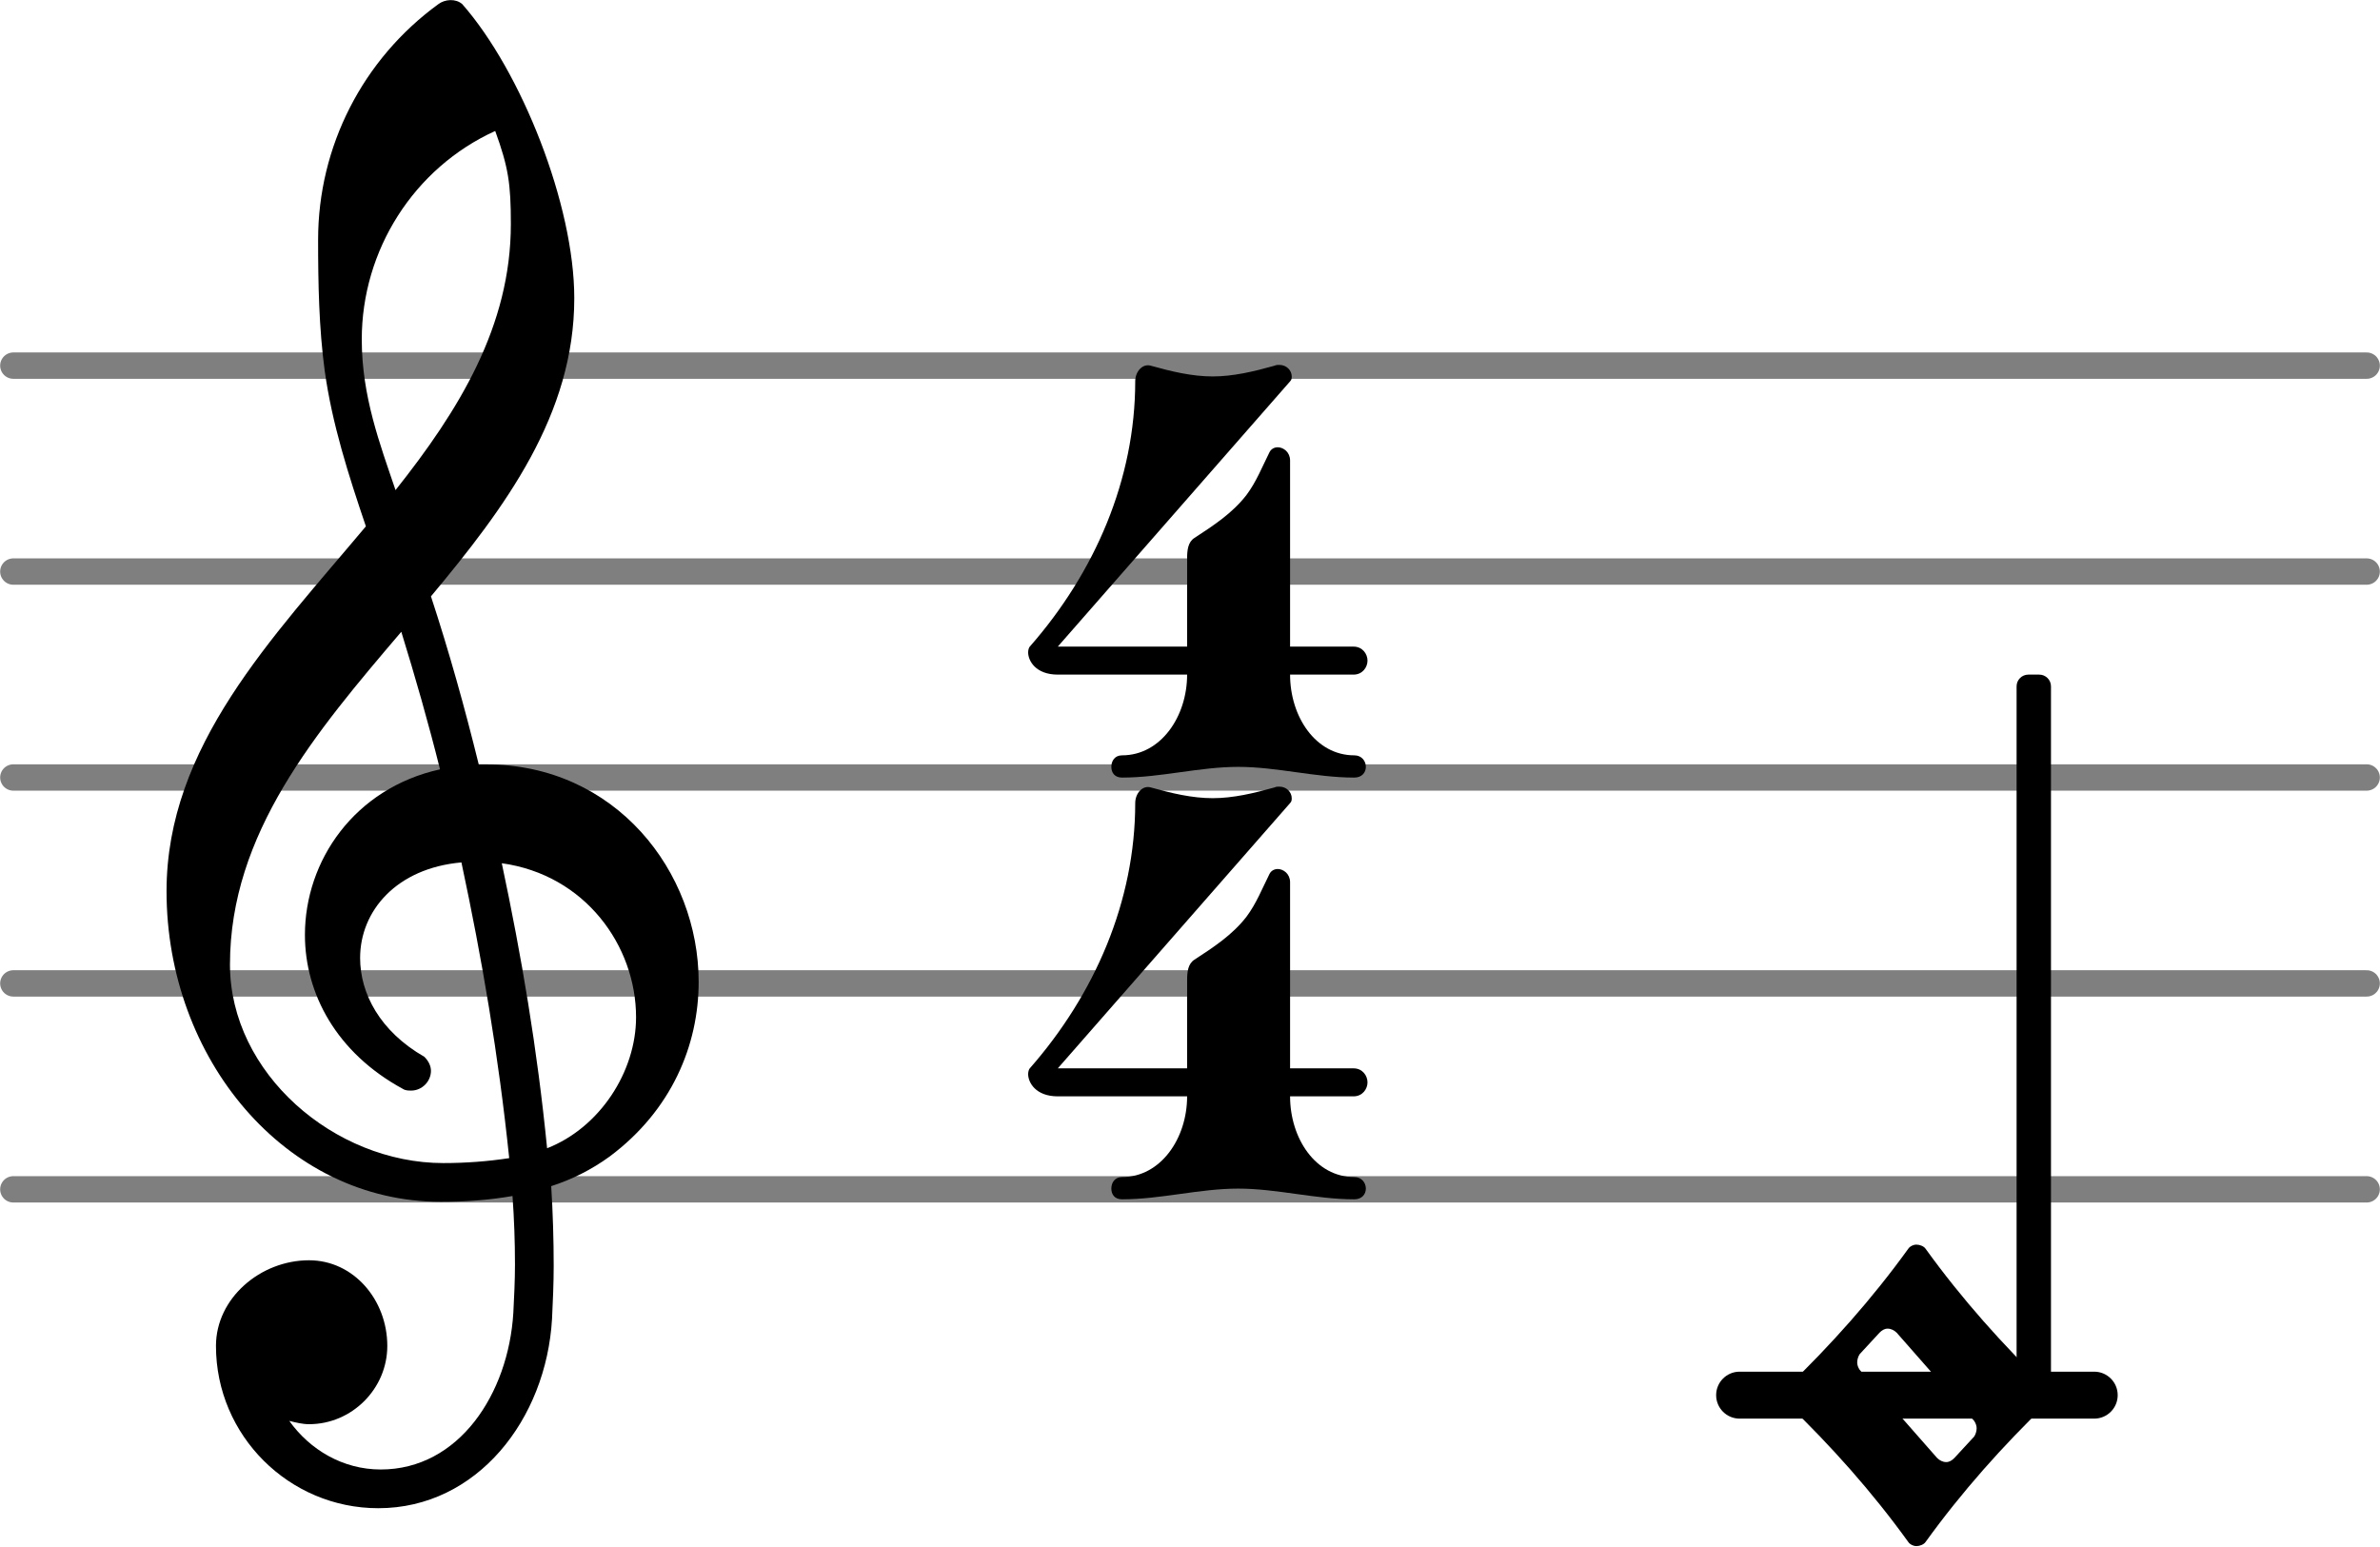
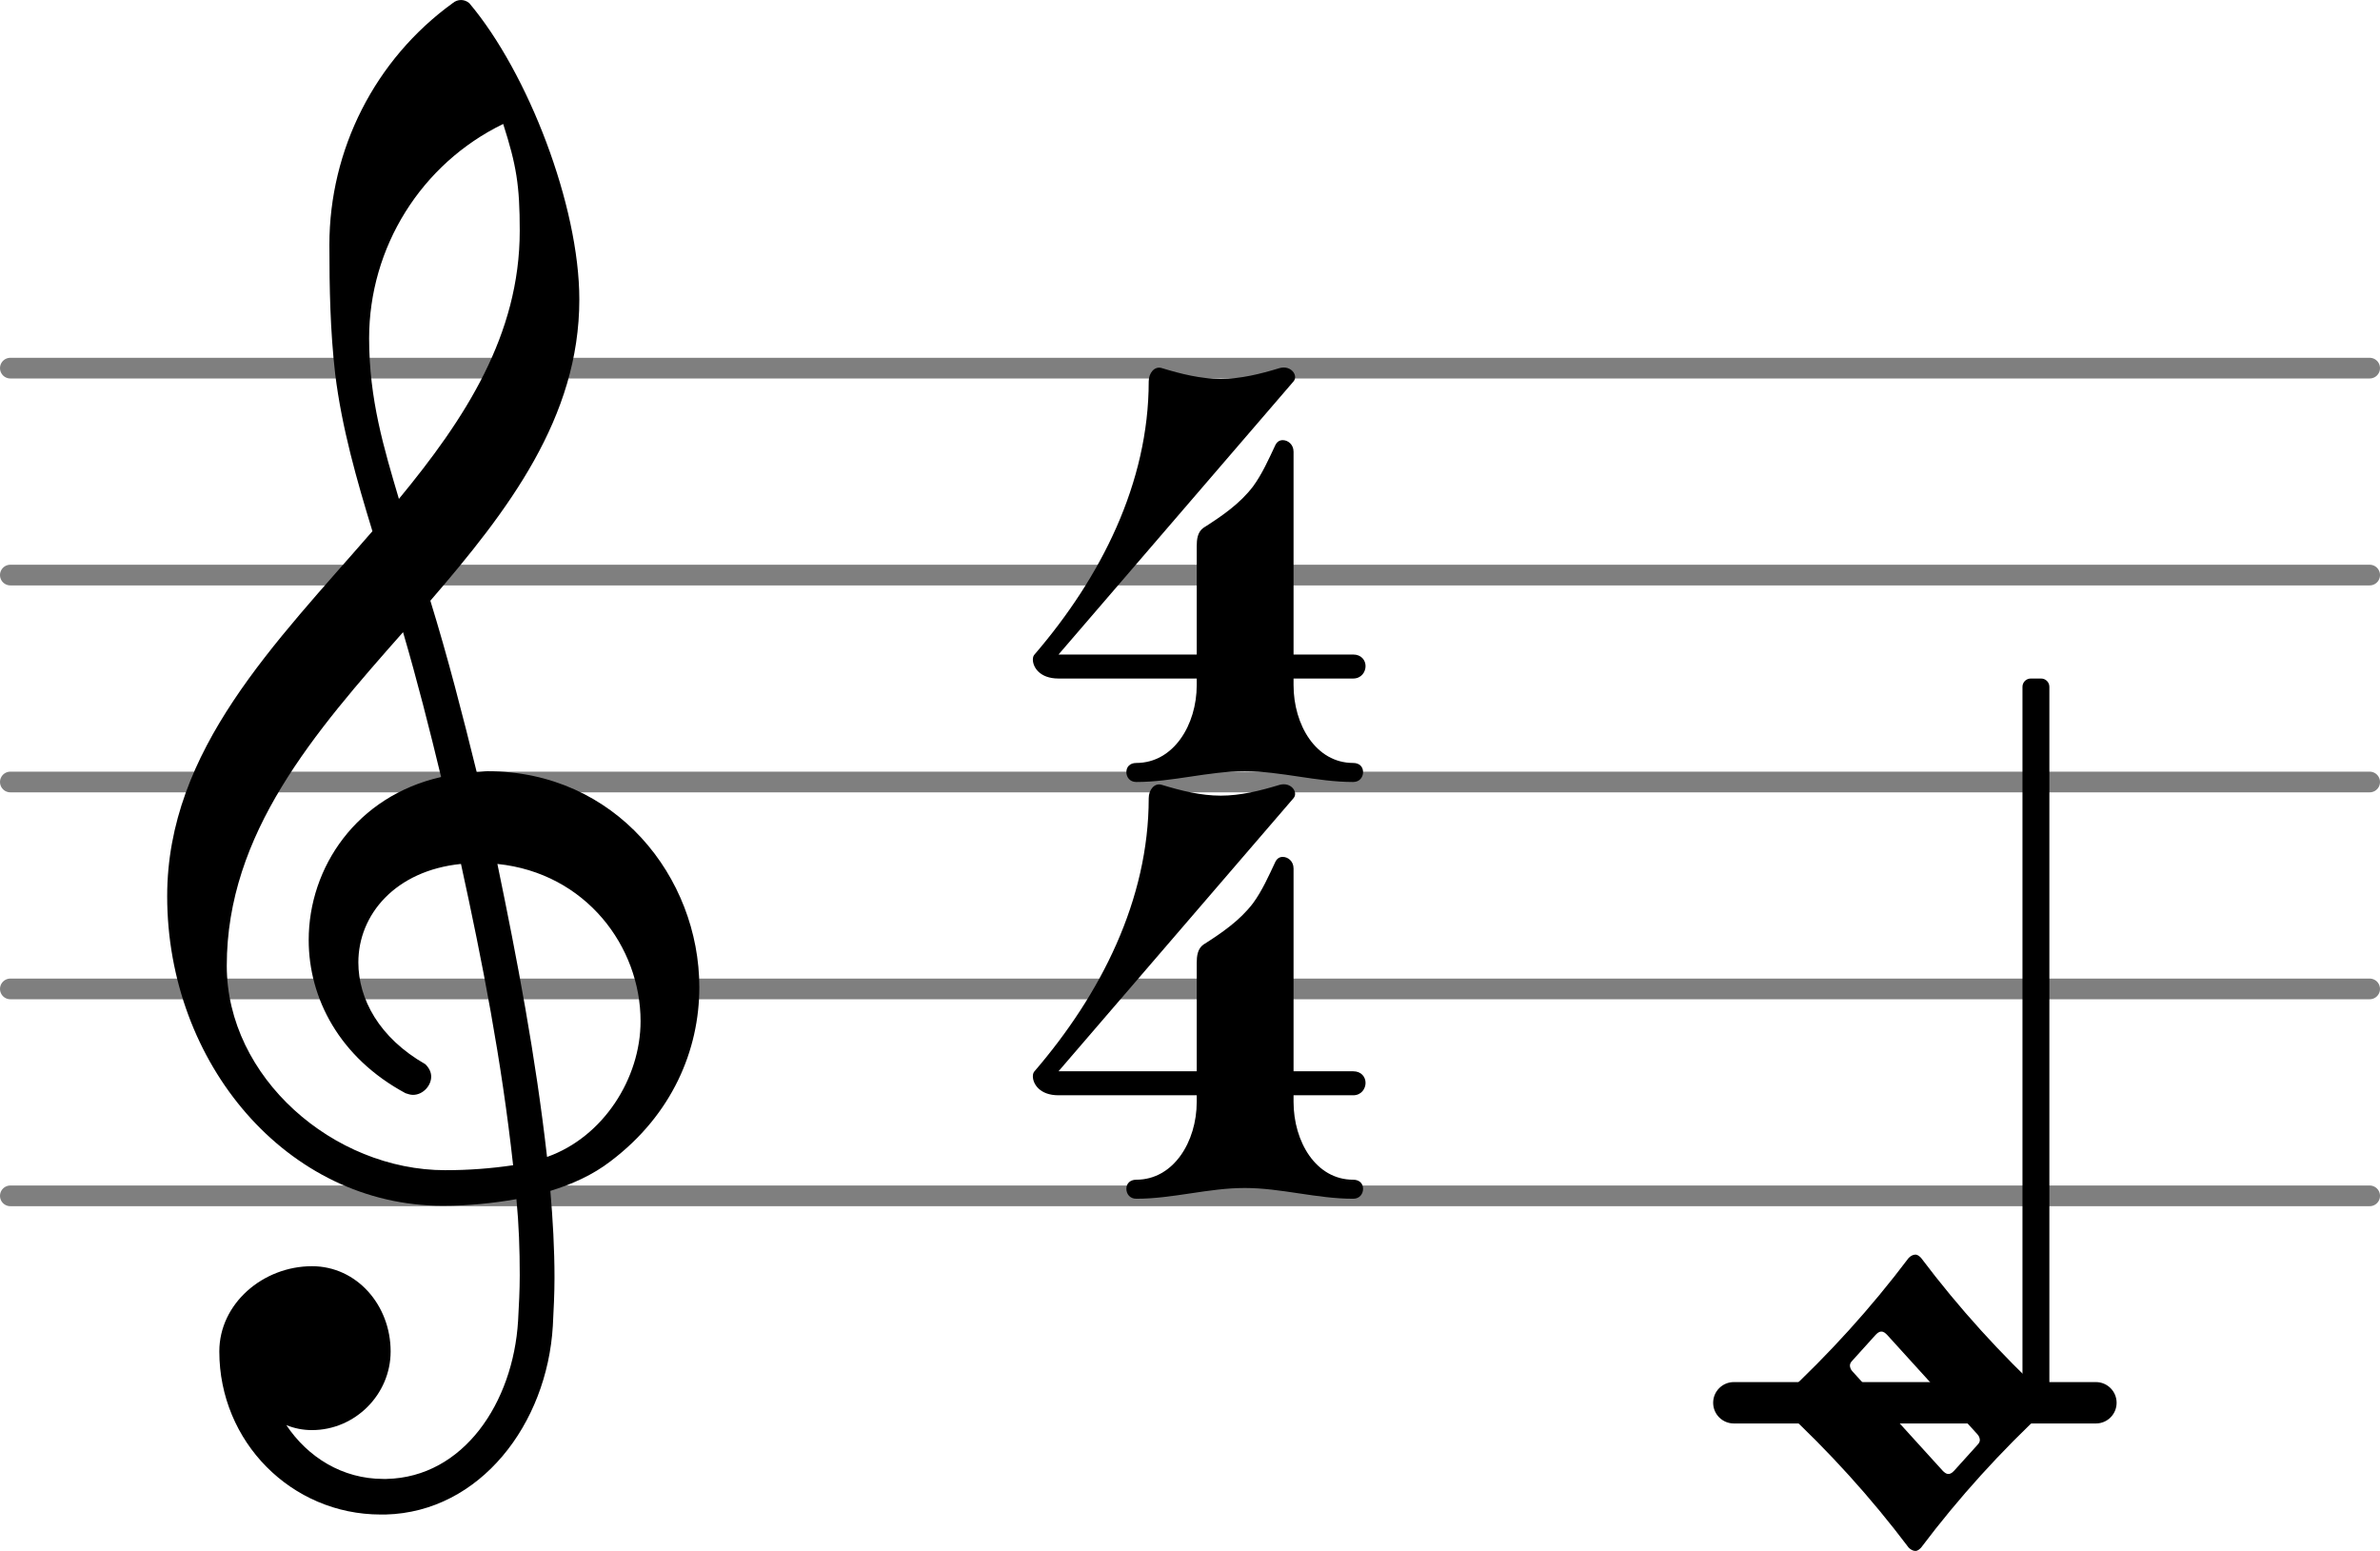
- <svg xmlns="http://www.w3.org/2000/svg" version="1.2" width="14.216mm" height="9.235mm" viewBox="0 0 11.556 7.508" id="svg28">
+ <svg xmlns="http://www.w3.org/2000/svg" version="1.2" width="20.214mm" height="13.171mm" viewBox="0 0 11.503 7.495" id="svg28">
  <defs id="defs32" />
  <style text="style/css" id="style2">
tspan { white-space: pre; }
</style>
-   <g color="#7f7f7f" id="g14" transform="translate(-20.6486,-5.045171)">
-     <line transform="translate(20.6486,10.8207)" stroke-linejoin="round" stroke-linecap="round" stroke-width="0.128" stroke="currentColor" x1="0.064" y1="0" x2="11.492" y2="0" id="line4" />
-     <line transform="translate(20.6486,9.8207)" stroke-linejoin="round" stroke-linecap="round" stroke-width="0.128" stroke="currentColor" x1="0.064" y1="0" x2="11.492" y2="0" id="line6" />
-     <line transform="translate(20.6486,8.8207)" stroke-linejoin="round" stroke-linecap="round" stroke-width="0.128" stroke="currentColor" x1="0.064" y1="0" x2="11.492" y2="0" id="line8" />
-     <line transform="translate(20.6486,7.8207)" stroke-linejoin="round" stroke-linecap="round" stroke-width="0.128" stroke="currentColor" x1="0.064" y1="0" x2="11.492" y2="0" id="line10" />
-     <line transform="translate(20.6486,6.8207)" stroke-linejoin="round" stroke-linecap="round" stroke-width="0.128" stroke="currentColor" x1="0.064" y1="0" x2="11.492" y2="0" id="line12" />
+   <g color="#7f7f7f" id="g14" transform="translate(-14.454,-3.8303)">
+     <line transform="translate(14.454,9.6093)" stroke-linejoin="round" stroke-linecap="round" stroke-width="0.1" stroke="currentColor" x1="0.05" y1="0" x2="11.453" y2="0" id="line4" />
+     <line transform="translate(14.454,8.6093)" stroke-linejoin="round" stroke-linecap="round" stroke-width="0.1" stroke="currentColor" x1="0.05" y1="0" x2="11.453" y2="0" id="line6" />
+     <line transform="translate(14.454,7.6093)" stroke-linejoin="round" stroke-linecap="round" stroke-width="0.1" stroke="currentColor" x1="0.05" y1="0" x2="11.453" y2="0" id="line8" />
+     <line transform="translate(14.454,6.6093)" stroke-linejoin="round" stroke-linecap="round" stroke-width="0.1" stroke="currentColor" x1="0.05" y1="0" x2="11.453" y2="0" id="line10" />
+     <line transform="translate(14.454,5.6093)" stroke-linejoin="round" stroke-linecap="round" stroke-width="0.1" stroke="currentColor" x1="0.05" y1="0" x2="11.453" y2="0" id="line12" />
  </g>
-   <rect x="8.333" y="6.661" width="1.95" height="0.228" ry="0.114" fill="currentColor" id="rect16" />
-   <rect x="9.792" y="3.276" width="0.167" height="3.5" ry="0.057" fill="currentColor" id="rect18" />
-   <path d="m 5.8,2.612 c 0.092,-0.06 0.184,-0.12 0.252,-0.208 0.048,-0.064 0.076,-0.136 0.112,-0.208 0.008,-0.016 0.024,-0.024 0.04,-0.024 0.028,0 0.06,0.024 0.06,0.064 v 0.904 h 0.308 c 0.044,0 0.068,0.036 0.068,0.068 0,0.032 -0.024,0.068 -0.068,0.068 H 6.264 c 0,0.204 0.124,0.392 0.312,0.392 0.036,0 0.056,0.028 0.056,0.056 0,0.028 -0.02,0.052 -0.056,0.052 -0.188,0 -0.376,-0.052 -0.564,-0.052 -0.188,0 -0.376,0.052 -0.564,0.052 -0.036,0 -0.052,-0.024 -0.052,-0.052 0,-0.028 0.016,-0.056 0.052,-0.056 0.188,0 0.316,-0.188 0.316,-0.392 H 5.136 c -0.108,0 -0.144,-0.068 -0.144,-0.108 0,-0.012 0.004,-0.024 0.008,-0.028 0.316,-0.36 0.512,-0.812 0.512,-1.288 0,-0.048 0.036,-0.088 0.076,-0.076 0.1,0.028 0.2,0.052 0.3,0.052 0.1,0 0.2,-0.024 0.3,-0.052 0.008,-0.004 0.016,-0.004 0.024,-0.004 0.036,0 0.06,0.028 0.06,0.056 0,0.008 0,0.016 -0.008,0.024 l -1.128,1.288 h 0.628 v -0.428 c 0,-0.04 0.004,-0.08 0.036,-0.1 z" fill="currentColor" id="path20" style="stroke-width:0.004" />
-   <path d="m 5.8,4.66 c 0.092,-0.06 0.184,-0.12 0.252,-0.208 0.048,-0.064 0.076,-0.136 0.112,-0.208 0.008,-0.016 0.024,-0.024 0.04,-0.024 0.028,0 0.06,0.024 0.06,0.064 v 0.904 h 0.308 c 0.044,0 0.068,0.036 0.068,0.068 0,0.032 -0.024,0.068 -0.068,0.068 H 6.264 c 0,0.204 0.124,0.392 0.312,0.392 0.036,0 0.056,0.028 0.056,0.056 0,0.028 -0.02,0.052 -0.056,0.052 -0.188,0 -0.376,-0.052 -0.564,-0.052 -0.188,0 -0.376,0.052 -0.564,0.052 -0.036,0 -0.052,-0.024 -0.052,-0.052 0,-0.028 0.016,-0.056 0.052,-0.056 0.188,0 0.316,-0.188 0.316,-0.392 H 5.136 c -0.108,0 -0.144,-0.068 -0.144,-0.108 0,-0.012 0.004,-0.024 0.008,-0.028 0.316,-0.36 0.512,-0.812 0.512,-1.288 0,-0.048 0.036,-0.088 0.076,-0.076 0.1,0.028 0.2,0.052 0.3,0.052 0.1,0 0.2,-0.024 0.3,-0.052 0.008,-0.004 0.016,-0.004 0.024,-0.004 0.036,0 0.06,0.028 0.06,0.056 0,0.008 0,0.016 -0.008,0.024 l -1.128,1.288 h 0.628 v -0.428 c 0,-0.04 0.004,-0.08 0.036,-0.1 z" fill="currentColor" id="path22" style="stroke-width:0.004" />
-   <path d="M 2.324,3.712 H 2.36 c 0.628,0 1.032,0.52 1.032,1.056 0,0.308 -0.132,0.624 -0.432,0.848 -0.088,0.064 -0.184,0.112 -0.284,0.144 0.008,0.128 0.012,0.26 0.012,0.388 0,0.084 -0.004,0.172 -0.008,0.256 -0.028,0.488 -0.364,0.92 -0.844,0.92 -0.432,0 -0.788,-0.352 -0.788,-0.788 0,-0.232 0.216,-0.416 0.452,-0.416 0.216,0 0.38,0.192 0.38,0.416 0,0.208 -0.172,0.38 -0.38,0.38 -0.032,0 -0.064,-0.008 -0.096,-0.016 0.1,0.14 0.26,0.236 0.444,0.236 0.38,0 0.62,-0.368 0.644,-0.76 0.004,-0.08 0.008,-0.156 0.008,-0.236 0,-0.112 -0.004,-0.22 -0.012,-0.332 -0.116,0.02 -0.228,0.028 -0.348,0.028 -0.756,0 -1.332,-0.696 -1.332,-1.508 0,-0.704 0.512,-1.228 0.968,-1.772 -0.084,-0.248 -0.164,-0.496 -0.2,-0.756 -0.028,-0.208 -0.032,-0.424 -0.032,-0.636 0,-0.452 0.216,-0.876 0.584,-1.144 0.032,-0.024 0.084,-0.028 0.116,0 0.288,0.328 0.544,0.976 0.544,1.428 0,0.564 -0.332,1.012 -0.696,1.448 0.088,0.268 0.164,0.54 0.232,0.816 z m 0.332,1.864 c 0.256,-0.1 0.432,-0.372 0.432,-0.636 0,-0.348 -0.248,-0.692 -0.652,-0.748 0.096,0.452 0.172,0.9 0.22,1.384 z m -0.504,0.072 c 0.108,0 0.216,-0.008 0.32,-0.024 -0.052,-0.5 -0.132,-0.968 -0.232,-1.436 -0.316,0.028 -0.492,0.236 -0.492,0.464 0,0.172 0.096,0.356 0.312,0.48 0.02,0.02 0.032,0.044 0.032,0.068 0,0.052 -0.044,0.096 -0.096,0.096 -0.012,0 -0.028,0 -0.04,-0.008 -0.324,-0.176 -0.476,-0.464 -0.476,-0.748 0,-0.36 0.24,-0.712 0.656,-0.804 -0.056,-0.224 -0.12,-0.448 -0.188,-0.668 -0.416,0.488 -0.832,0.98 -0.832,1.616 0,0.528 0.508,0.964 1.036,0.964 z m 0.328,-4.56 c 0,-0.196 -0.012,-0.276 -0.076,-0.452 -0.396,0.18 -0.648,0.58 -0.648,1.012 0,0.276 0.088,0.508 0.164,0.732 0.308,-0.388 0.56,-0.796 0.56,-1.292 z" fill="currentColor" id="path24" style="stroke-width:0.004" />
-   <path d="m 9.03,6.576 c -0.008,0.012 -0.012,0.028 -0.012,0.04 0,0.012 0.004,0.024 0.012,0.036 l 0.376,0.428 c 0.012,0.012 0.028,0.02 0.044,0.02 0.016,0 0.028,-0.008 0.04,-0.02 l 0.096,-0.104 c 0.008,-0.012 0.012,-0.028 0.012,-0.04 0,-0.012 -0.004,-0.024 -0.012,-0.036 l -0.376,-0.428 c -0.012,-0.012 -0.028,-0.02 -0.044,-0.02 -0.016,0 -0.028,0.008 -0.04,0.02 z m -0.372,0.2 c 0,-0.012 0.004,-0.028 0.016,-0.036 0.216,-0.208 0.416,-0.432 0.592,-0.676 0.008,-0.012 0.024,-0.02 0.04,-0.02 0.016,0 0.036,0.008 0.044,0.02 0.176,0.244 0.376,0.468 0.592,0.676 0.008,0.008 0.016,0.024 0.016,0.036 0,0.012 -0.008,0.028 -0.016,0.036 -0.216,0.208 -0.416,0.432 -0.592,0.676 -0.008,0.012 -0.028,0.02 -0.044,0.02 -0.016,0 -0.032,-0.008 -0.04,-0.02 -0.176,-0.244 -0.376,-0.468 -0.592,-0.676 -0.008,-0.008 -0.016,-0.024 -0.016,-0.036 z" fill="currentColor" id="path26" style="stroke-width:0.004" />
+   <rect x="8.28" y="6.679" width="1.95" height="0.2" ry="0.1" fill="currentColor" id="rect16" />
+   <rect x="9.775" y="3.279" width="0.13" height="3.5" ry="0.04" fill="currentColor" id="rect18" />
+   <path d="m 5.784,3.311 h 0.468 c 0,0.192 0.108,0.376 0.288,0.376 0.032,0 0.048,0.02 0.048,0.044 0,0.024 -0.016,0.048 -0.048,0.048 -0.176,0 -0.348,-0.052 -0.524,-0.052 -0.176,0 -0.348,0.052 -0.524,0.052 -0.032,0 -0.048,-0.024 -0.048,-0.048 0,-0.024 0.016,-0.044 0.048,-0.044 0.18,0 0.292,-0.184 0.292,-0.376 z M 5.816,2.551 C 5.904,2.495 5.992,2.435 6.056,2.351 6.1,2.291 6.132,2.219 6.164,2.151 6.172,2.135 6.184,2.127 6.2,2.127 c 0.024,0 0.052,0.02 0.052,0.056 v 0.98 H 6.54 c 0.04,0 0.06,0.028 0.06,0.056 0,0.028 -0.02,0.06 -0.06,0.06 H 6.252 V 3.311 H 5.784 V 3.279 H 5.116 C 5.024,3.279 4.992,3.223 4.992,3.187 4.992,3.175 4.996,3.167 5,3.163 5.32,2.791 5.552,2.335 5.552,1.843 5.552,1.803 5.58,1.767 5.616,1.779 5.708,1.807 5.804,1.831 5.9,1.831 5.996,1.831 6.092,1.807 6.184,1.779 6.24,1.763 6.276,1.815 6.252,1.843 L 5.116,3.163 H 5.784 V 2.639 c 0,-0.032 0.004,-0.068 0.032,-0.088 z" fill="currentColor" id="path20" style="stroke-width:0.004" />
+   <path d="m 5.784,5.325 h 0.468 c 0,0.192 0.108,0.376 0.288,0.376 0.032,0 0.048,0.02 0.048,0.044 0,0.024 -0.016,0.048 -0.048,0.048 -0.176,0 -0.348,-0.052 -0.524,-0.052 -0.176,0 -0.348,0.052 -0.524,0.052 -0.032,0 -0.048,-0.024 -0.048,-0.048 0,-0.024 0.016,-0.044 0.048,-0.044 0.18,0 0.292,-0.184 0.292,-0.376 z m 0.032,-0.76 c 0.088,-0.056 0.176,-0.116 0.24,-0.2 0.044,-0.06 0.076,-0.132 0.108,-0.2 0.008,-0.016 0.02,-0.024 0.036,-0.024 0.024,0 0.052,0.02 0.052,0.056 v 0.98 H 6.54 c 0.04,0 0.06,0.028 0.06,0.056 0,0.028 -0.02,0.06 -0.06,0.06 H 6.252 v 0.032 H 5.784 V 5.293 H 5.116 c -0.092,0 -0.124,-0.056 -0.124,-0.092 0,-0.012 0.004,-0.02 0.008,-0.024 0.32,-0.372 0.552,-0.828 0.552,-1.32 0,-0.04 0.028,-0.076 0.064,-0.064 0.092,0.028 0.188,0.052 0.284,0.052 0.096,0 0.192,-0.024 0.284,-0.052 0.056,-0.016 0.092,0.036 0.068,0.064 l -1.136,1.32 h 0.668 v -0.524 c 0,-0.032 0.004,-0.068 0.032,-0.088 z" fill="currentColor" id="path22" style="stroke-width:0.004" />
+   <path d="M 1.864,7.319 H 1.84 c -0.432,0 -0.78,-0.352 -0.78,-0.788 0,-0.232 0.212,-0.412 0.448,-0.412 0.216,0 0.38,0.188 0.38,0.412 0,0.208 -0.172,0.38 -0.38,0.38 -0.044,0 -0.084,-0.008 -0.124,-0.024 0.104,0.156 0.272,0.26 0.468,0.26 H 1.868 Z M 2.644,5.591 C 2.916,5.495 3.096,5.211 3.096,4.935 3.096,4.575 2.832,4.219 2.404,4.175 2.5,4.639 2.588,5.099 2.644,5.591 Z M 1.096,4.667 c 0,0.54 0.516,0.988 1.056,0.988 0.112,0 0.22,-0.008 0.328,-0.024 C 2.424,5.123 2.332,4.651 2.228,4.175 1.912,4.207 1.732,4.419 1.732,4.651 c 0,0.176 0.1,0.364 0.324,0.492 0.02,0.02 0.028,0.04 0.028,0.06 0,0.044 -0.04,0.088 -0.088,0.088 C 1.984,5.291 1.972,5.287 1.96,5.283 1.64,5.111 1.492,4.823 1.492,4.543 1.492,4.191 1.724,3.847 2.132,3.755 2.076,3.523 2.016,3.287 1.948,3.055 1.52,3.539 1.096,4.027 1.096,4.667 Z M 2.14,5.827 C 1.388,5.827 0.808,5.139 0.808,4.331 0.808,3.623 1.332,3.107 1.8,2.567 1.724,2.319 1.652,2.067 1.62,1.807 1.596,1.599 1.592,1.391 1.592,1.183 c 0,-0.46 0.22,-0.896 0.596,-1.168 0.024,-0.02 0.056,-0.02 0.08,0 0.284,0.336 0.532,0.98 0.532,1.432 0,0.572 -0.344,1.02 -0.72,1.456 0.084,0.272 0.156,0.552 0.224,0.828 0.016,0 0.036,-0.004 0.052,-0.004 0.62,0 1.024,0.512 1.024,1.044 0,0.304 -0.132,0.616 -0.428,0.84 C 2.864,5.679 2.764,5.723 2.66,5.755 2.672,5.895 2.68,6.035 2.68,6.175 2.68,6.251 2.676,6.331 2.672,6.407 2.644,6.883 2.32,7.307 1.864,7.319 L 1.868,7.147 C 2.24,7.139 2.48,6.779 2.504,6.383 2.508,6.311 2.512,6.235 2.512,6.163 2.512,6.039 2.508,5.919 2.496,5.795 2.38,5.815 2.264,5.827 2.14,5.827 Z M 2.512,1.115 c 0,-0.22 -0.016,-0.316 -0.08,-0.516 -0.396,0.192 -0.648,0.596 -0.648,1.036 0,0.296 0.072,0.532 0.144,0.776 0.32,-0.388 0.584,-0.792 0.584,-1.296 z" fill="currentColor" id="path24" style="stroke-width:0.004" />
+   <path d="m 8.953,6.575 c -0.008,0.008 -0.012,0.016 -0.012,0.024 0,0.008 0.004,0.02 0.012,0.028 l 0.436,0.48 c 0.008,0.008 0.016,0.016 0.028,0.016 0.012,0 0.02,-0.008 0.028,-0.016 l 0.112,-0.124 c 0.008,-0.008 0.012,-0.016 0.012,-0.024 0,-0.008 -0.004,-0.02 -0.012,-0.028 L 9.121,6.451 C 9.113,6.443 9.105,6.435 9.093,6.435 c -0.012,0 -0.02,0.008 -0.028,0.016 z m -0.348,0.204 c 0,-0.012 0.004,-0.02 0.012,-0.028 0.224,-0.208 0.424,-0.428 0.608,-0.672 0.008,-0.008 0.02,-0.016 0.032,-0.016 0.012,0 0.02,0.008 0.028,0.016 0.184,0.244 0.384,0.464 0.608,0.672 0.008,0.008 0.012,0.016 0.012,0.028 0,0.012 -0.004,0.02 -0.012,0.028 -0.224,0.208 -0.424,0.428 -0.608,0.672 -0.008,0.008 -0.016,0.016 -0.028,0.016 -0.012,0 -0.024,-0.008 -0.032,-0.016 C 9.041,7.235 8.841,7.015 8.617,6.807 8.609,6.799 8.605,6.791 8.605,6.779 Z" fill="currentColor" id="path26" style="stroke-width:0.004" />
</svg>
